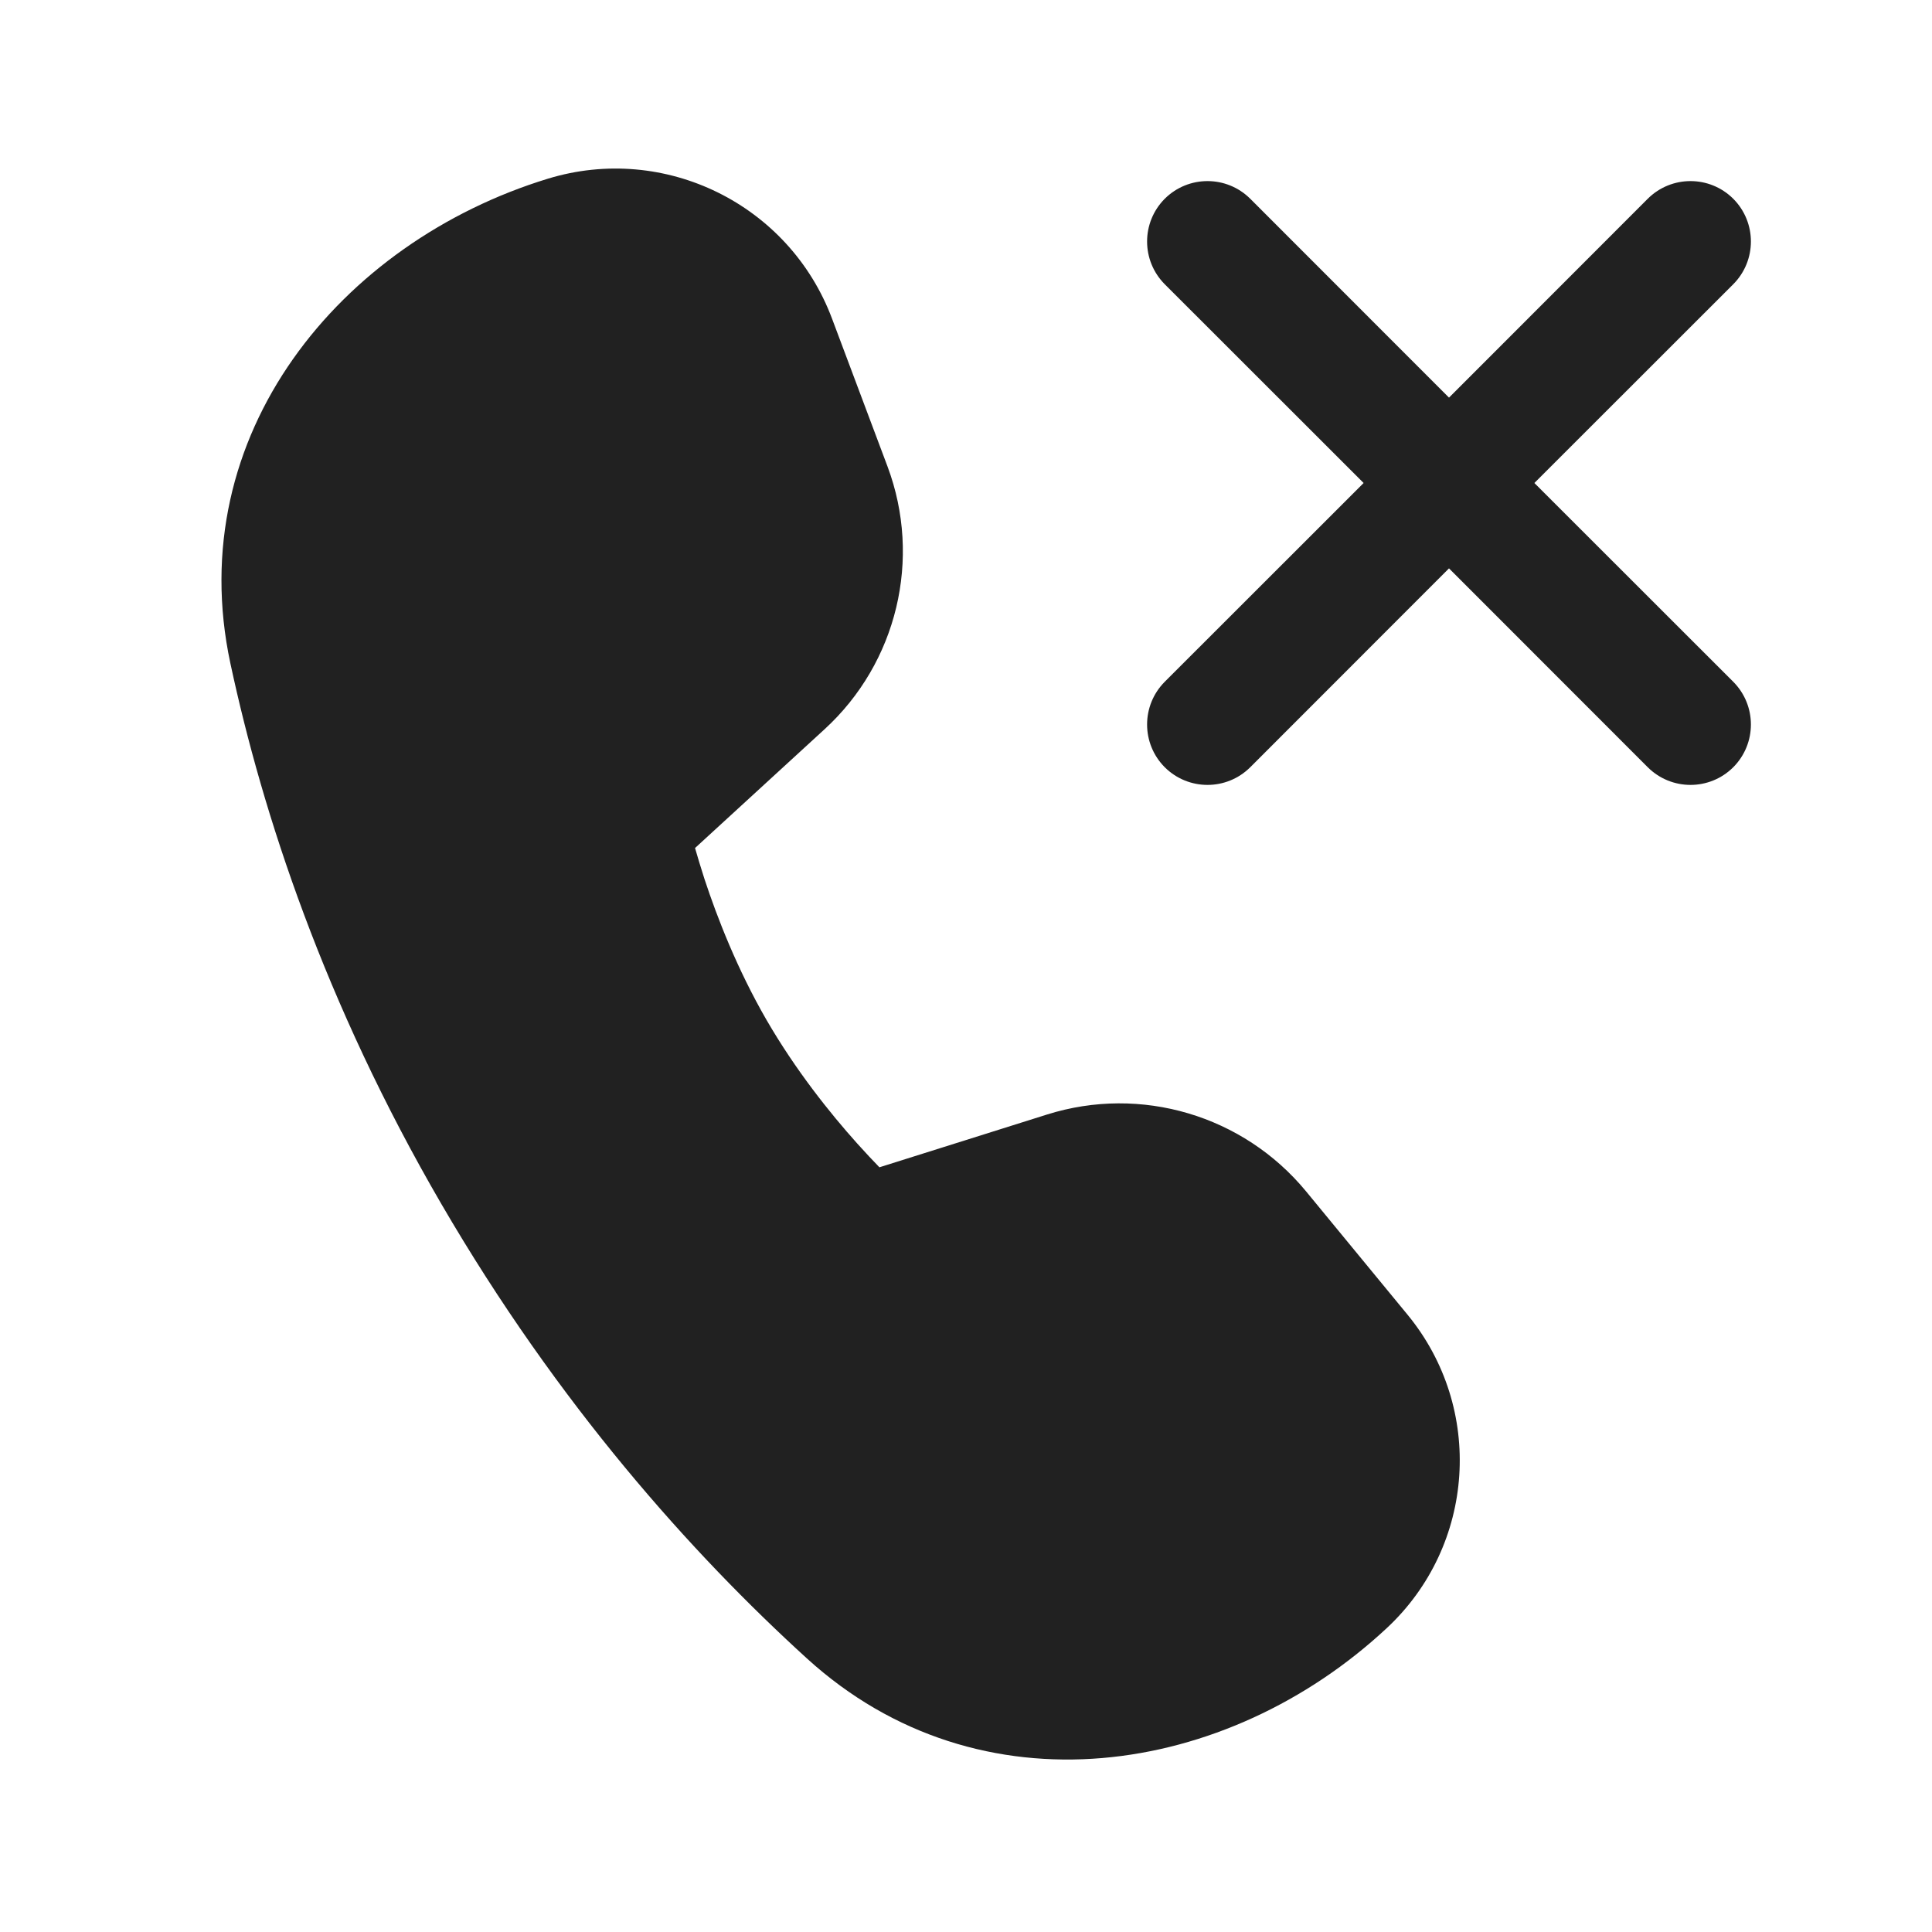
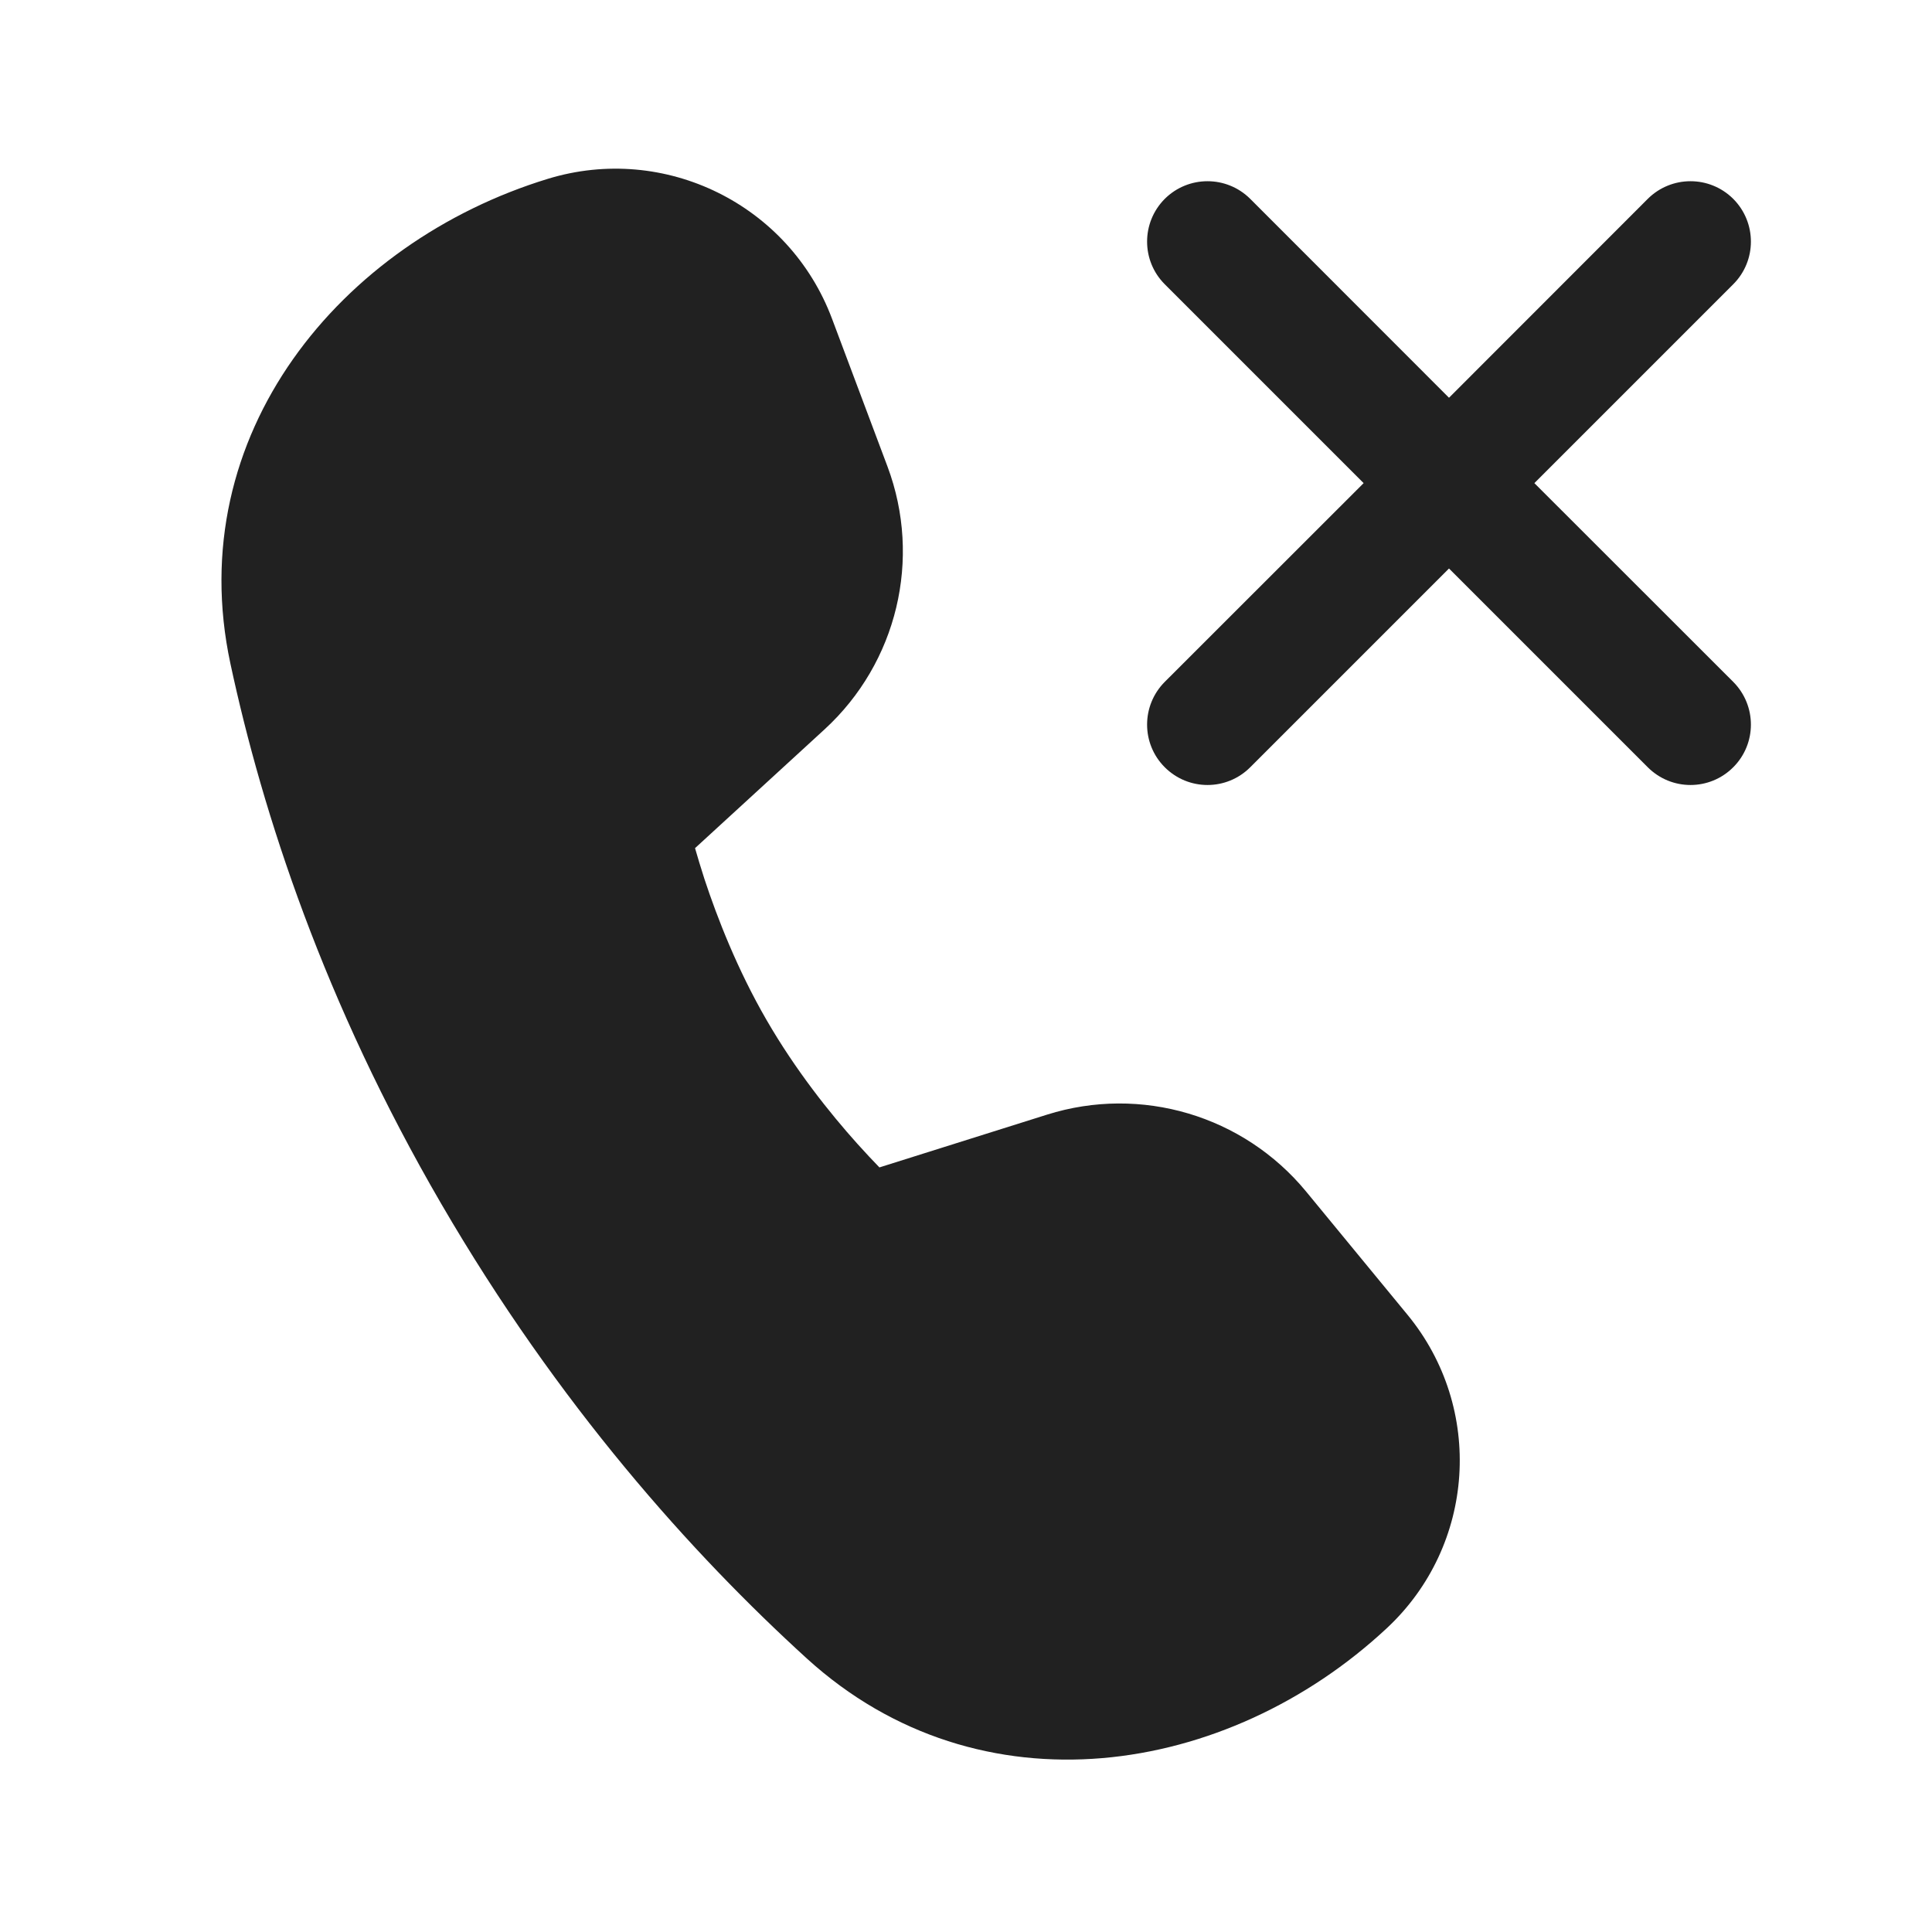
<svg xmlns="http://www.w3.org/2000/svg" width="16" height="16" viewBox="0 0 16 16" fill="none">
-   <path d="M5.756 7.023L6.829 6.039C7.43 5.488 7.636 4.627 7.35 3.863L6.891 2.64C6.536 1.692 5.505 1.184 4.537 1.48C2.821 2.005 1.502 3.599 1.908 5.494C2.175 6.74 2.686 8.304 3.654 9.969C4.624 11.636 5.732 12.869 6.682 13.734C8.116 15.04 10.166 14.713 11.485 13.483C12.219 12.799 12.294 11.662 11.656 10.887L10.816 9.866C10.297 9.237 9.449 8.985 8.671 9.23L7.283 9.667C7.229 9.612 7.168 9.546 7.1 9.471C6.872 9.217 6.587 8.86 6.347 8.445C6.107 8.029 5.941 7.604 5.834 7.279C5.803 7.183 5.777 7.096 5.756 7.023ZM14.354 1.646C14.549 1.842 14.549 2.158 14.354 2.354L12.707 4L14.354 5.646C14.549 5.842 14.549 6.158 14.354 6.354C14.158 6.549 13.842 6.549 13.646 6.354L12 4.707L10.354 6.354C10.158 6.549 9.842 6.549 9.646 6.354C9.451 6.158 9.451 5.842 9.646 5.646L11.293 4L9.646 2.354C9.451 2.158 9.451 1.842 9.646 1.646C9.842 1.451 10.158 1.451 10.354 1.646L12 3.293L13.646 1.646C13.842 1.451 14.158 1.451 14.354 1.646Z" fill="#212121" />
+   <path d="M5.756 7.024L6.829 6.04C7.43 5.488 7.636 4.628 7.35 3.864L6.891 2.641C6.536 1.693 5.505 1.185 4.537 1.481C2.821 2.006 1.502 3.6 1.908 5.495C2.175 6.741 2.686 8.305 3.654 9.969C4.624 11.637 5.732 12.87 6.682 13.735C8.116 15.04 10.166 14.714 11.485 13.484C12.219 12.8 12.294 11.663 11.656 10.888L10.816 9.867C10.297 9.238 9.449 8.986 8.671 9.231L7.283 9.668C7.229 9.613 7.168 9.547 7.1 9.472C6.872 9.218 6.587 8.861 6.347 8.445C6.107 8.03 5.941 7.604 5.834 7.28C5.803 7.184 5.777 7.097 5.756 7.024ZM14.354 1.647C14.549 1.843 14.549 2.159 14.354 2.354L12.707 4.001L14.354 5.647C14.549 5.843 14.549 6.159 14.354 6.354C14.158 6.55 13.842 6.55 13.646 6.354L12 4.708L10.354 6.354C10.158 6.55 9.842 6.55 9.646 6.354C9.451 6.159 9.451 5.843 9.646 5.647L11.293 4.001L9.646 2.354C9.451 2.159 9.451 1.843 9.646 1.647C9.842 1.452 10.158 1.452 10.354 1.647L12 3.294L13.646 1.647C13.842 1.452 14.158 1.452 14.354 1.647Z" fill="#212121" />
</svg>
